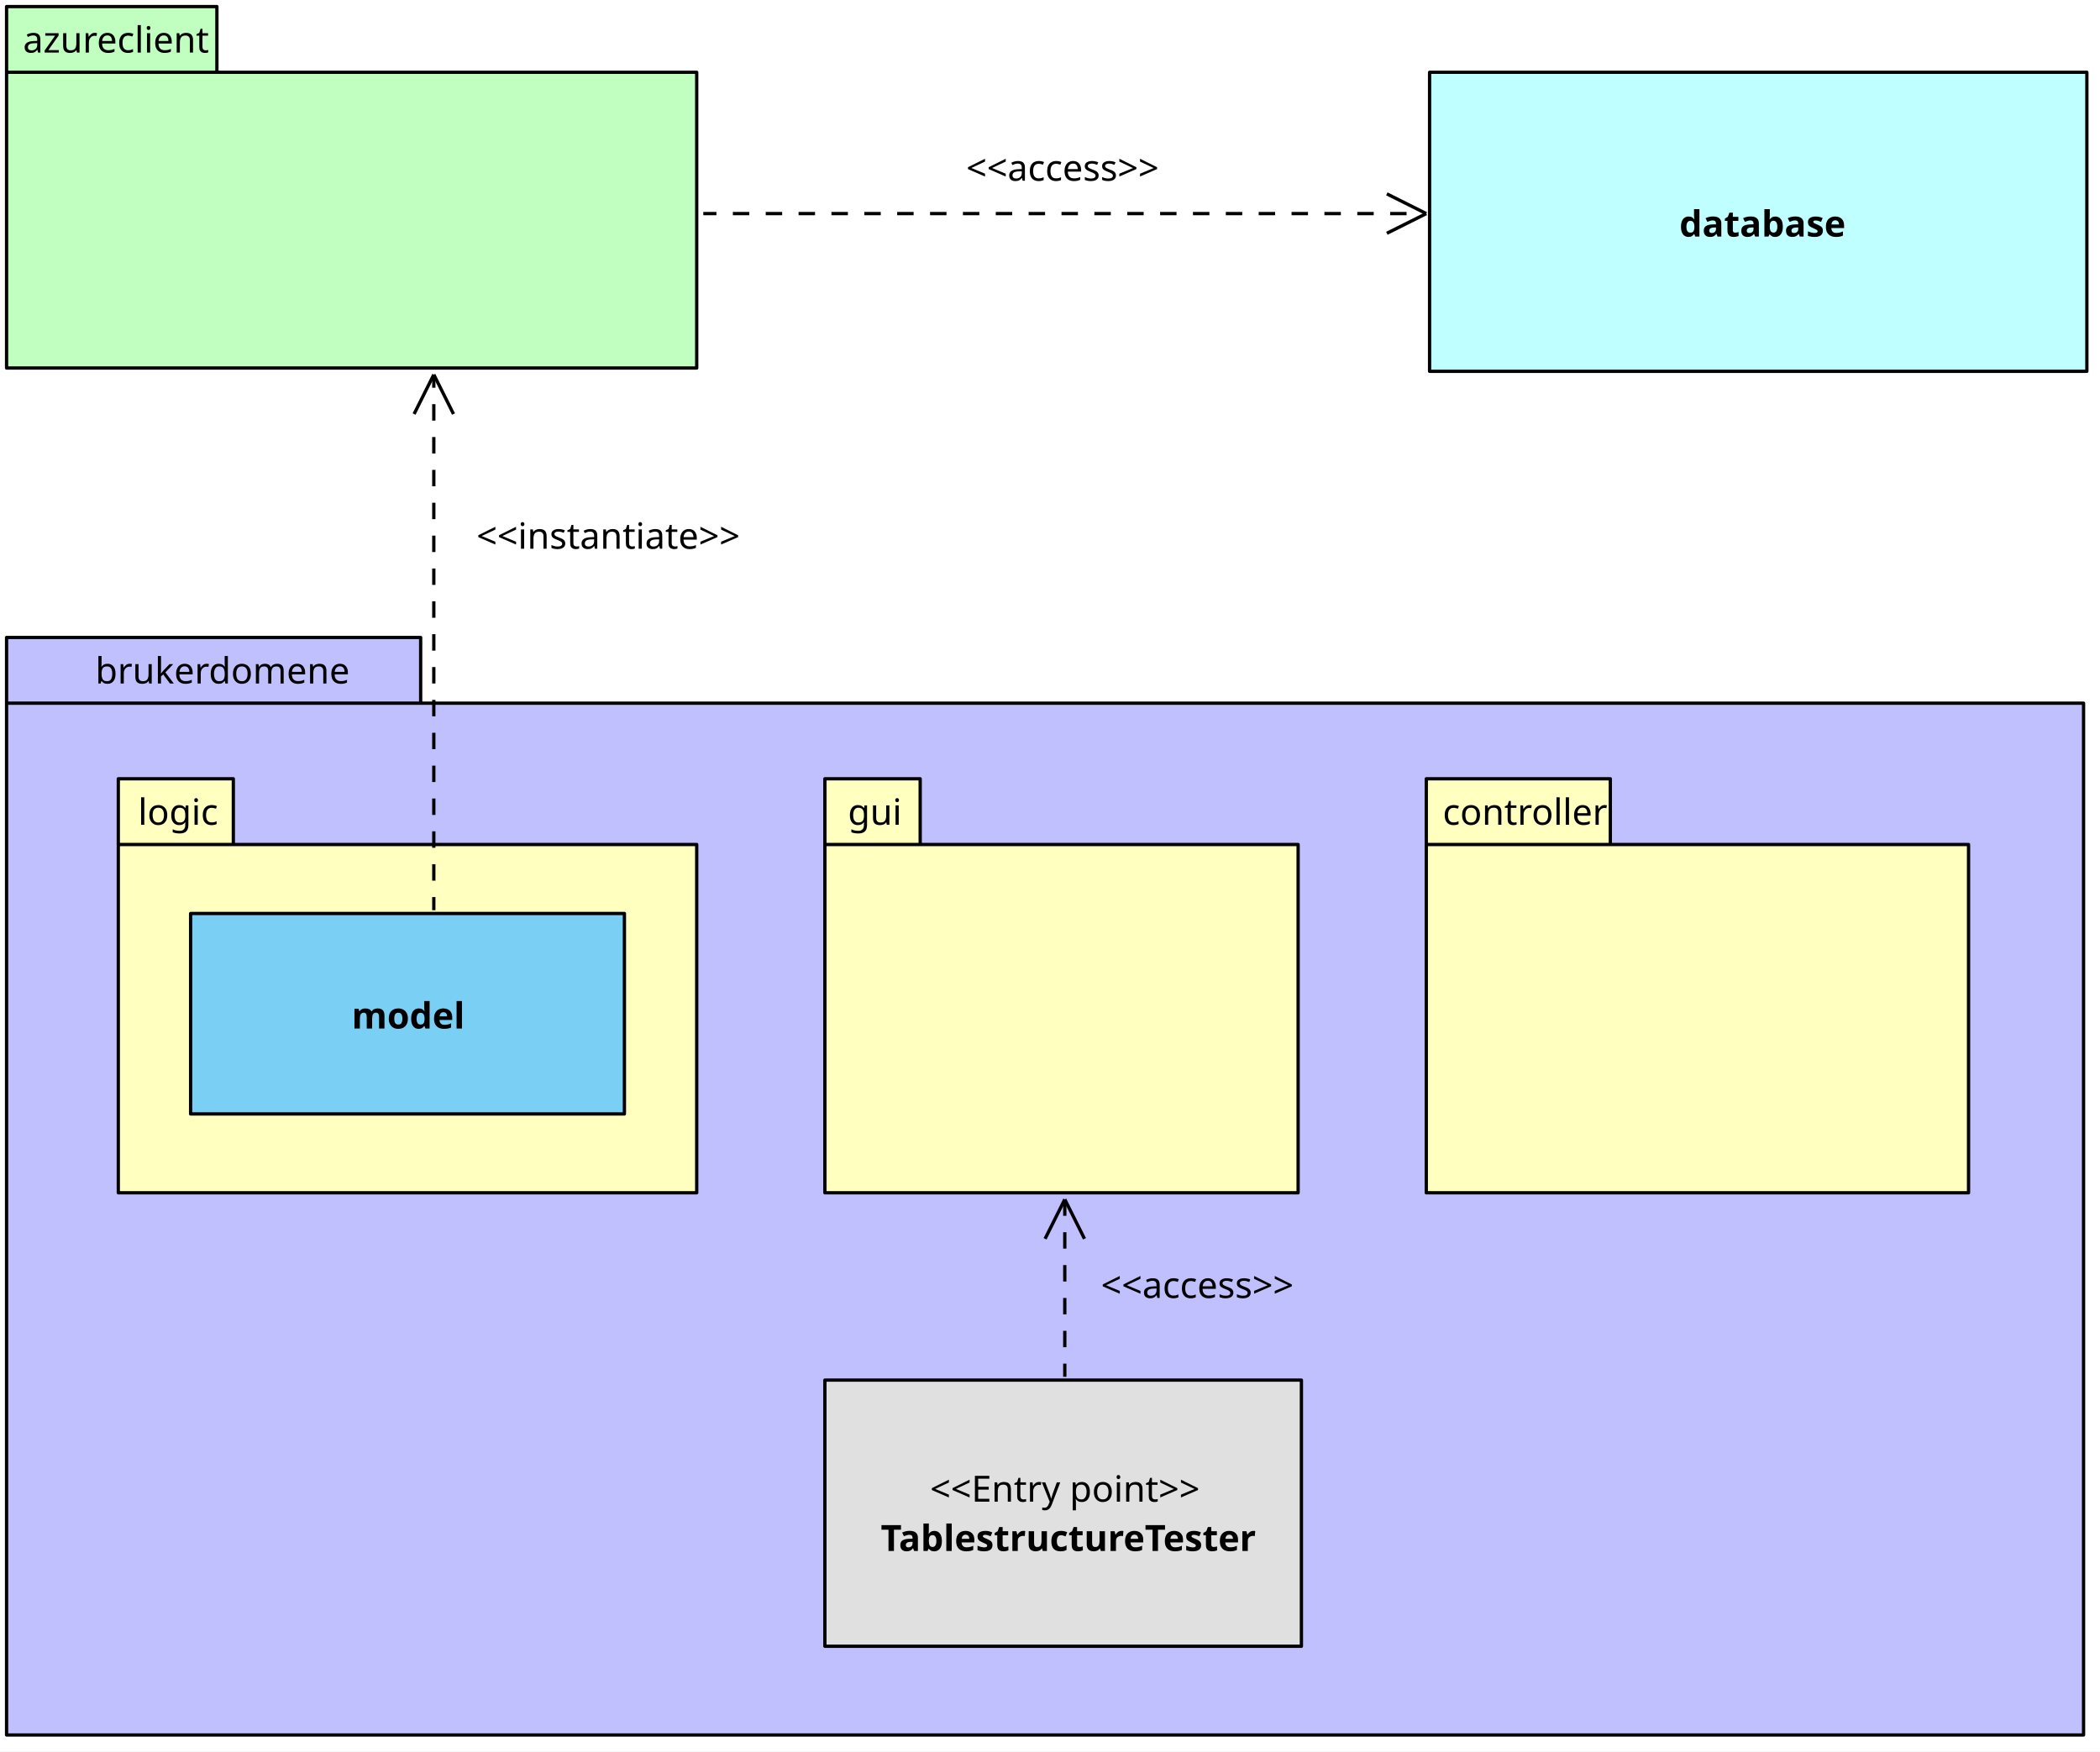
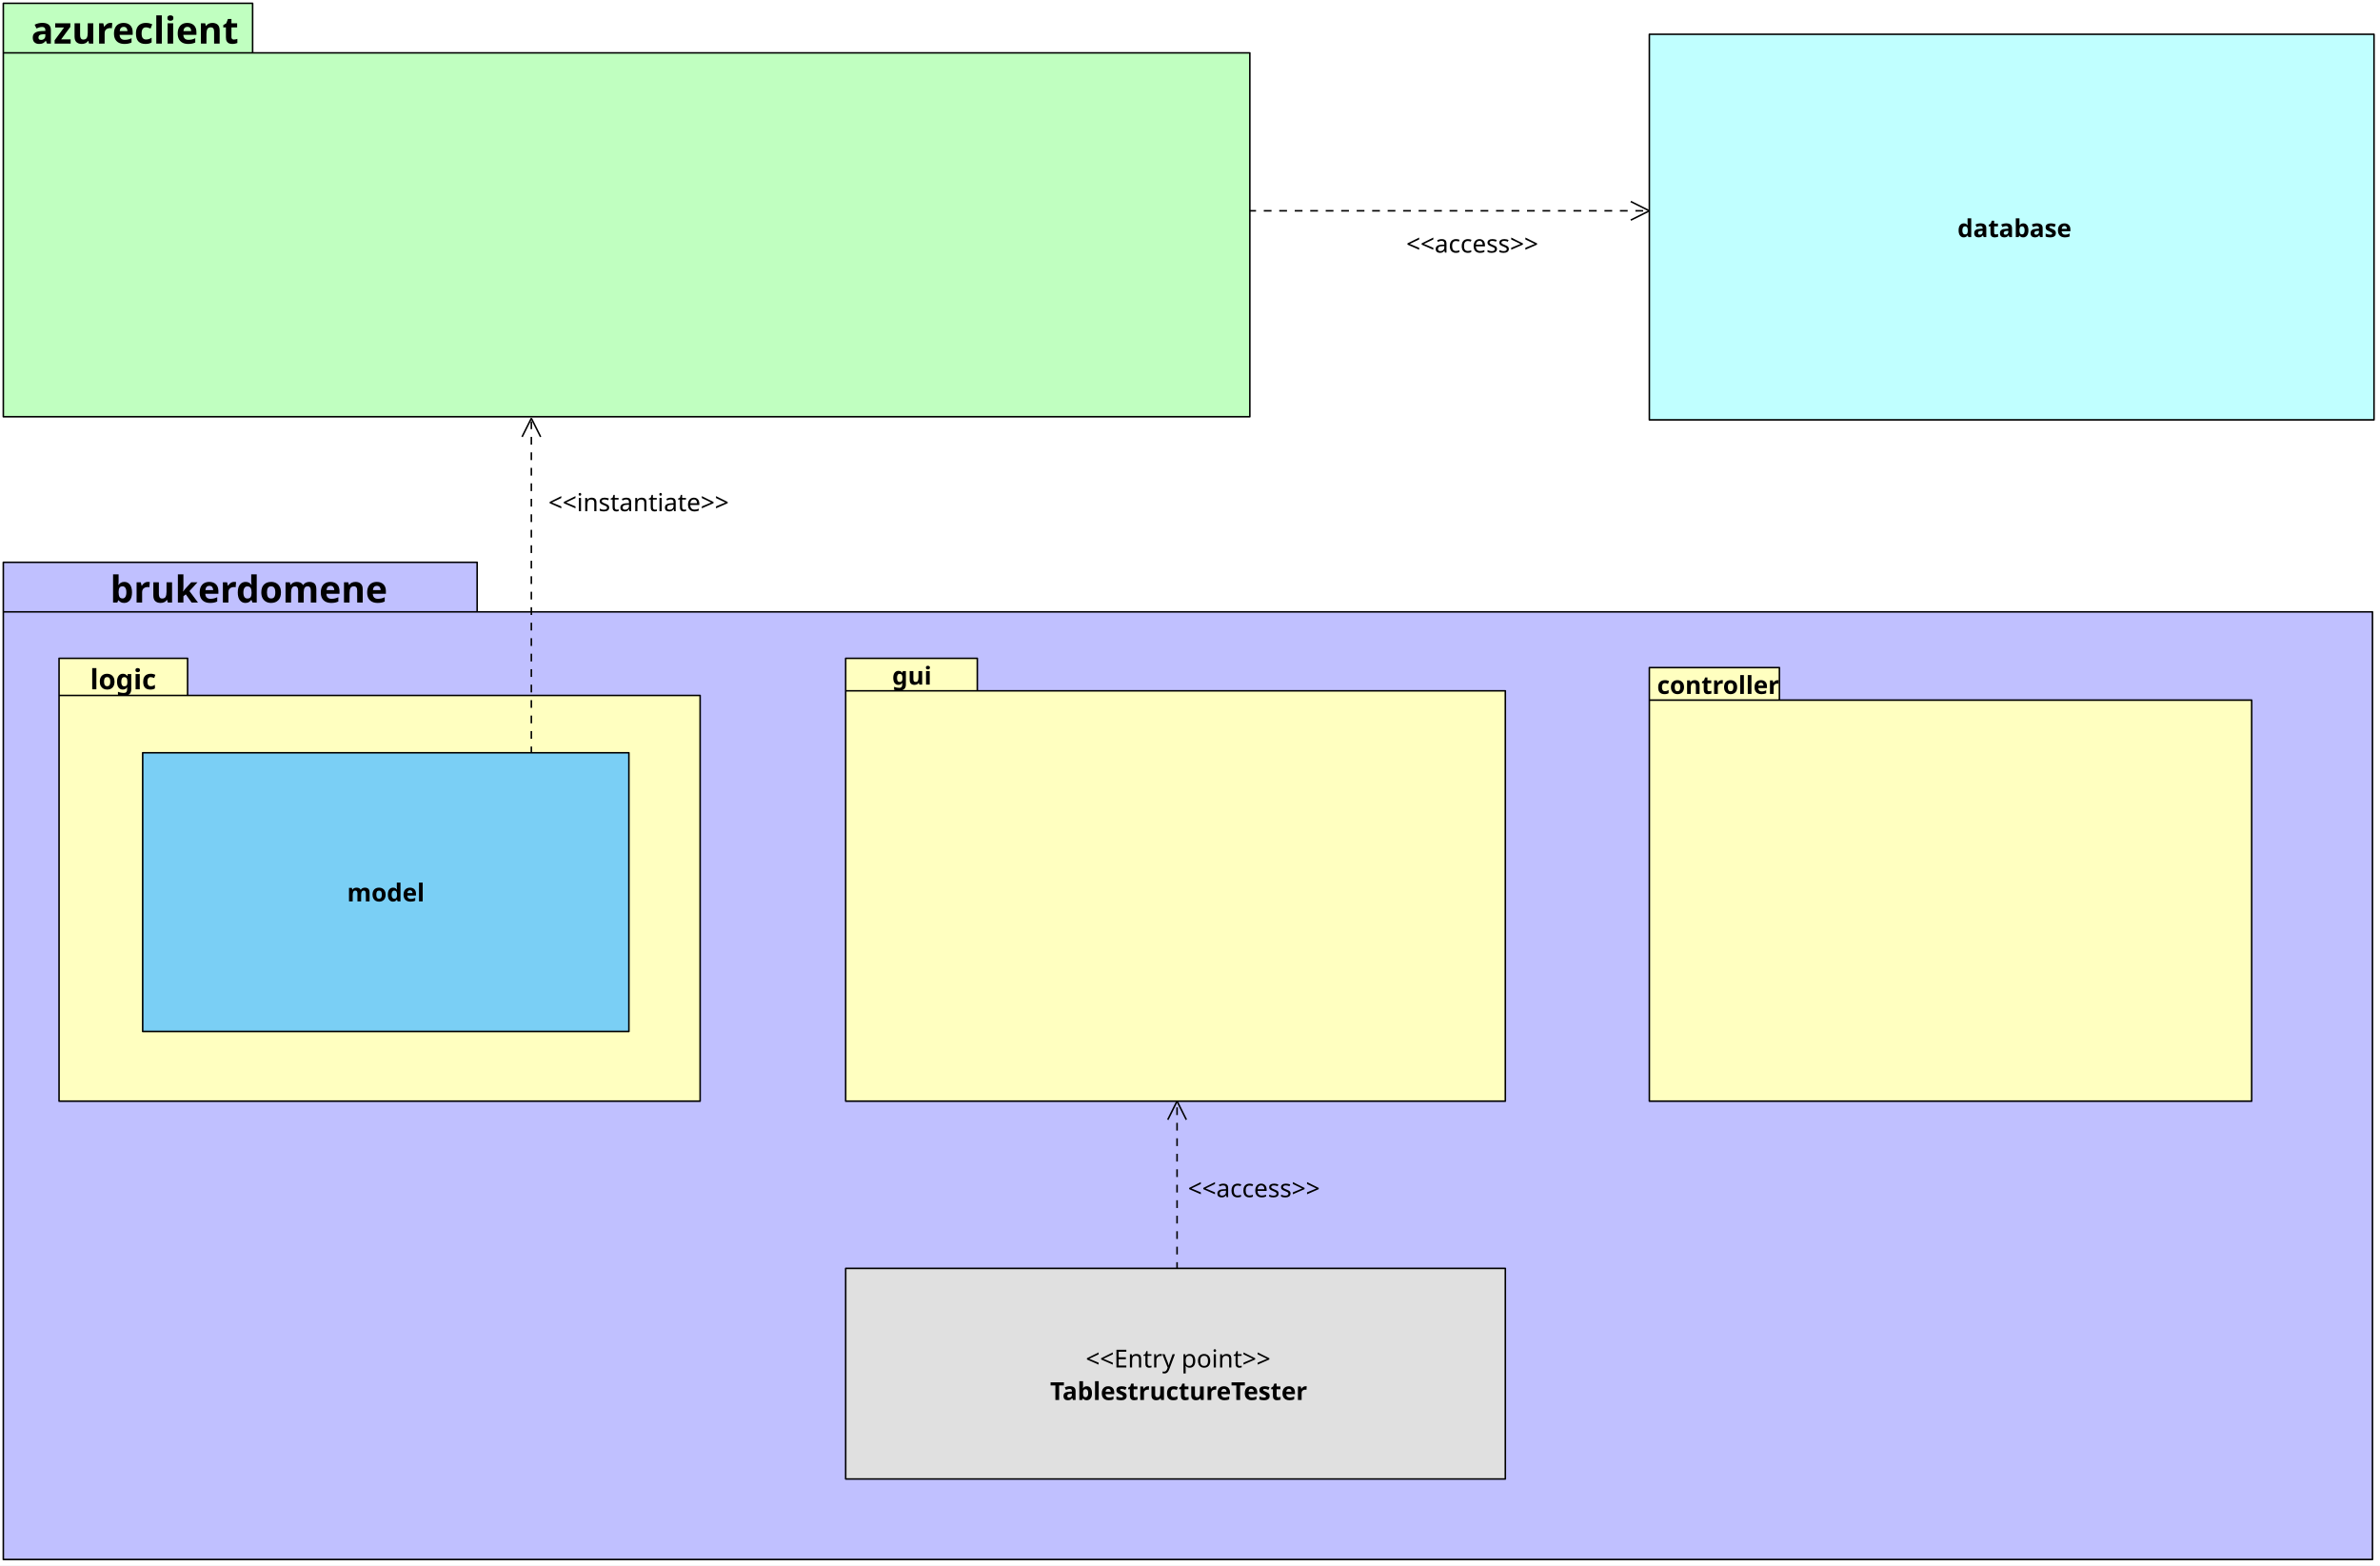
- <svg xmlns="http://www.w3.org/2000/svg" fill-opacity="0" color-rendering="auto" color-interpolation="auto" stroke="rgb(0,0,0)" text-rendering="auto" stroke-linecap="square" width="639" stroke-miterlimit="10" stroke-opacity="0" shape-rendering="auto" fill="rgb(0,0,0)" stroke-dasharray="none" font-weight="normal" stroke-width="1" height="533" font-family="'Dialog'" font-style="normal" stroke-linejoin="miter" font-size="12" stroke-dashoffset="0" image-rendering="auto">
+ <svg xmlns="http://www.w3.org/2000/svg" fill-opacity="0" color-rendering="auto" color-interpolation="auto" stroke="rgb(0,0,0)" text-rendering="auto" stroke-linecap="square" width="1537" stroke-miterlimit="10" stroke-opacity="0" shape-rendering="auto" fill="rgb(0,0,0)" stroke-dasharray="none" font-weight="normal" stroke-width="1" height="1011" font-family="'Dialog'" font-style="normal" stroke-linejoin="miter" font-size="12" stroke-dashoffset="0" image-rendering="auto">
  <defs id="genericDefs" />
  <g>
    <defs id="defs1">
      <clipPath clipPathUnits="userSpaceOnUse" id="clipPath1">
-         <path d="M-7 -7 L644 -7 L644 346 L-7 346 L-7 -7 Z" />
+         <path d="M-7 -7 L1542 -7 L1542 656 L-7 656 L-7 -7 Z" />
      </clipPath>
      <clipPath clipPathUnits="userSpaceOnUse" id="clipPath2">
-         <path d="M0 0 L0 20 L126 20 L126 0 Z" />
+         <path d="M0 -0 L0 32 L306 32 L306 -0 Z" />
      </clipPath>
      <clipPath clipPathUnits="userSpaceOnUse" id="clipPath3">
-         <path d="M-7 -7 L156 -7 L156 138 L-7 138 L-7 -7 Z" />
+         <path d="M-7 -7 L438 -7 L438 298 L-7 298 L-7 -7 Z" />
      </clipPath>
      <clipPath clipPathUnits="userSpaceOnUse" id="clipPath4">
-         <path d="M0 0 L0 20 L29 20 L29 0 Z" />
+         <path d="M0 -0 L0 21 L85 21 L85 -0 Z" />
      </clipPath>
      <clipPath clipPathUnits="userSpaceOnUse" id="clipPath5">
-         <path d="M-7 -7 L177 -7 L177 138 L-7 138 L-7 -7 Z" />
+         <path d="M-7 -7 L401 -7 L401 292 L-7 292 L-7 -7 Z" />
      </clipPath>
      <clipPath clipPathUnits="userSpaceOnUse" id="clipPath6">
-         <path d="M0 0 L0 20 L56 20 L56 0 Z" />
+         <path d="M-0 -0 L-0 21 L84 21 L84 -0 Z" />
      </clipPath>
      <clipPath clipPathUnits="userSpaceOnUse" id="clipPath7">
-         <path d="M-7 -7 L188 -7 L188 138 L-7 138 L-7 -7 Z" />
+         <path d="M-7 -7 L426 -7 L426 298 L-7 298 L-7 -7 Z" />
      </clipPath>
      <clipPath clipPathUnits="userSpaceOnUse" id="clipPath8">
-         <path d="M0 0 L0 20 L35 20 L35 0 Z" />
+         <path d="M0 -0 L0 24 L83 24 L83 -0 Z" />
      </clipPath>
      <clipPath clipPathUnits="userSpaceOnUse" id="clipPath9">
-         <path d="M-7 -7 L143 -7 L143 72 L-7 72 L-7 -7 Z" />
+         <path d="M-7 -7 L325 -7 L325 191 L-7 191 L-7 -7 Z" />
      </clipPath>
      <clipPath clipPathUnits="userSpaceOnUse" id="clipPath10">
-         <path d="M0 0 L0 61 L132 61 L132 0 Z" />
+         <path d="M-0 -0 L-0 180 L313 180 L313 -0 Z" />
      </clipPath>
      <clipPath clipPathUnits="userSpaceOnUse" id="clipPath11">
-         <path d="M-7 -7 L222 -7 L222 122 L-7 122 L-7 -7 Z" />
+         <path d="M-7 -7 L817 -7 L817 279 L-7 279 L-7 -7 Z" />
      </clipPath>
      <clipPath clipPathUnits="userSpaceOnUse" id="clipPath12">
-         <path d="M0 0 L0 20 L64 20 L64 0 Z" />
+         <path d="M0 0 L0 32 L161 32 L161 0 Z" />
      </clipPath>
      <clipPath clipPathUnits="userSpaceOnUse" id="clipPath13">
-         <path d="M-7 -7 L211 -7 L211 102 L-7 102 L-7 -7 Z" />
+         <path d="M-7 -7 L479 -7 L479 260 L-7 260 L-7 -7 Z" />
      </clipPath>
      <clipPath clipPathUnits="userSpaceOnUse" id="clipPath14">
-         <path d="M0 0 L0 91 L200 91 L200 0 Z" />
+         <path d="M-0 0 L-0 249 L469 249 L469 0 Z" />
      </clipPath>
      <clipPath clipPathUnits="userSpaceOnUse" id="clipPath15">
-         <path d="M-7 -7 L156 -7 L156 92 L-7 92 L-7 -7 Z" />
+         <path d="M-7 -7 L437 -7 L437 147 L-7 147 L-7 -7 Z" />
      </clipPath>
      <clipPath clipPathUnits="userSpaceOnUse" id="clipPath16">
-         <path d="M0 0 L0 81 L145 81 L145 0 Z" />
+         <path d="M0 0 L0 136 L426 136 L426 0 Z" />
      </clipPath>
      <clipPath clipPathUnits="userSpaceOnUse" id="clipPath17">
-         <path d="M0 0 L104 0 L104 267 L0 267 L0 0 Z" />
+         <path d="M-0 -0 L147 -0 L147 363 L-0 363 L-0 -0 Z" />
      </clipPath>
      <clipPath clipPathUnits="userSpaceOnUse" id="clipPath18">
-         <path d="M0 0 L324 0 L324 104 L0 104 L0 0 Z" />
+         <path d="M0 -0 L404 -0 L404 147 L0 147 L0 -0 Z" />
      </clipPath>
      <clipPath clipPathUnits="userSpaceOnUse" id="clipPath19">
-         <path d="M0 0 L104 0 L104 158 L0 158 L0 0 Z" />
+         <path d="M0 0 L147 0 L147 254 L0 254 L0 0 Z" />
      </clipPath>
      <clipPath clipPathUnits="userSpaceOnUse" id="clipPath20">
-         <path d="M-80 -15 L160 -15 L160 30 L-80 30 L-80 -15 Z" />
+         <path d="M-108 -20 L216 -20 L216 40 L-108 40 L-108 -20 Z" />
      </clipPath>
      <clipPath clipPathUnits="userSpaceOnUse" id="clipPath21">
-         <path d="M-96 -15 L192 -15 L192 30 L-96 30 L-96 -15 Z" />
+         <path d="M-106 -20 L212 -20 L212 40 L-106 40 L-106 -20 Z" />
+       </clipPath>
+       <clipPath clipPathUnits="userSpaceOnUse" id="clipPath22">
+         <path d="M-130 -22 L260 -22 L260 44 L-130 44 L-130 -22 Z" />
      </clipPath>
    </defs>
    <g fill="white" text-rendering="geometricPrecision" fill-opacity="1" stroke-opacity="1" stroke="white">
-       <rect x="0" width="639" height="533" y="0" stroke="none" />
+       <rect x="0" width="1537" height="1011" y="0" stroke="none" />
    </g>
-     <g font-size="11" transform="translate(2,194)" fill-opacity="1" fill="rgb(192,192,255)" text-rendering="geometricPrecision" font-family="sans-serif" stroke="rgb(192,192,255)" stroke-opacity="1">
-       <rect x="0" width="126" height="20" y="0" clip-path="url(#clipPath1)" stroke="none" />
-       <rect x="0" width="632" height="314" y="20" clip-path="url(#clipPath1)" stroke="none" />
+     <g font-size="24" transform="translate(2.1429,363.1429)" fill-opacity="1" fill="rgb(192,192,255)" text-rendering="geometricPrecision" font-family="sans-serif" stroke="rgb(192,192,255)" font-weight="bold" stroke-opacity="1">
+       <rect x="0" width="306" height="32" y="0" clip-path="url(#clipPath1)" stroke="none" />
+       <rect x="0" width="1530" height="612" y="32" clip-path="url(#clipPath1)" stroke="none" />
    </g>
-     <g font-size="11" stroke-linecap="butt" transform="translate(2,194)" fill-opacity="1" fill="black" text-rendering="geometricPrecision" font-family="sans-serif" stroke-linejoin="round" stroke="black" stroke-opacity="1" stroke-miterlimit="0">
-       <path fill="none" d="M0 20 L632 20 L632 334 L0 334 L0 0 L126 0 L126 20" clip-path="url(#clipPath1)" />
+     <g font-size="24" stroke-linecap="butt" transform="translate(2.1429,363.1429)" fill-opacity="1" fill="black" text-rendering="geometricPrecision" font-family="sans-serif" stroke-linejoin="round" stroke="black" font-weight="bold" stroke-opacity="1" stroke-miterlimit="0">
+       <path fill="none" d="M0 32 L1530 32 L1530 644 L0 644 L0 0 L306 0 L306 32" clip-path="url(#clipPath1)" />
    </g>
-     <g font-size="11" transform="translate(2,194)" fill-opacity="1" fill="black" text-rendering="geometricPrecision" font-family="sans-serif" stroke="black" stroke-opacity="1">
-       <text x="27" xml:space="preserve" y="14" clip-path="url(#clipPath2)" stroke="none">brukerdomene</text>
+     <g font-size="24" transform="translate(2.1429,363.1429)" fill-opacity="1" fill="black" text-rendering="geometricPrecision" font-family="sans-serif" stroke="black" font-weight="bold" stroke-opacity="1">
+       <text x="69" xml:space="preserve" y="26" clip-path="url(#clipPath2)" stroke="none">brukerdomene</text>
    </g>
-     <g font-size="11" transform="translate(251,237)" fill-opacity="1" fill="rgb(255,255,192)" text-rendering="geometricPrecision" font-family="sans-serif" stroke="rgb(255,255,192)" stroke-opacity="1">
-       <rect x="0" width="29" height="20" y="0" clip-path="url(#clipPath3)" stroke="none" />
-       <rect x="0" width="144" height="106" y="20" clip-path="url(#clipPath3)" stroke="none" />
+     <g font-size="16" transform="translate(546.1429,425.1429)" fill-opacity="1" fill="rgb(255,255,192)" text-rendering="geometricPrecision" font-family="sans-serif" stroke="rgb(255,255,192)" font-weight="bold" stroke-opacity="1">
+       <rect x="0" width="85" height="21" y="0" clip-path="url(#clipPath3)" stroke="none" />
+       <rect x="0" width="426" height="265" y="21" clip-path="url(#clipPath3)" stroke="none" />
    </g>
-     <g font-size="11" stroke-linecap="butt" transform="translate(251,237)" fill-opacity="1" fill="black" text-rendering="geometricPrecision" font-family="sans-serif" stroke-linejoin="round" stroke="black" stroke-opacity="1" stroke-miterlimit="0">
-       <path fill="none" d="M0 20 L144 20 L144 126 L0 126 L0 0 L29 0 L29 20" clip-path="url(#clipPath3)" />
+     <g font-size="16" stroke-linecap="butt" transform="translate(546.1429,425.1429)" fill-opacity="1" fill="black" text-rendering="geometricPrecision" font-family="sans-serif" stroke-linejoin="round" stroke="black" font-weight="bold" stroke-opacity="1" stroke-miterlimit="0">
+       <path fill="none" d="M0 21 L426 21 L426 286 L0 286 L0 0 L85 0 L85 21" clip-path="url(#clipPath3)" />
    </g>
-     <g font-size="11" transform="translate(251,237)" fill-opacity="1" fill="black" text-rendering="geometricPrecision" font-family="sans-serif" stroke="black" stroke-opacity="1">
-       <text x="7" xml:space="preserve" y="14" clip-path="url(#clipPath4)" stroke="none">gui</text>
+     <g font-size="16" transform="translate(546.1429,425.1429)" fill-opacity="1" fill="black" text-rendering="geometricPrecision" font-family="sans-serif" stroke="black" font-weight="bold" stroke-opacity="1">
+       <text x="30" xml:space="preserve" y="17" clip-path="url(#clipPath4)" stroke="none">gui</text>
    </g>
-     <g font-size="11" transform="translate(434,237)" fill-opacity="1" fill="rgb(255,255,192)" text-rendering="geometricPrecision" font-family="sans-serif" stroke="rgb(255,255,192)" stroke-opacity="1">
-       <rect x="0" width="56" height="20" y="0" clip-path="url(#clipPath5)" stroke="none" />
-       <rect x="0" width="165" height="106" y="20" clip-path="url(#clipPath5)" stroke="none" />
+     <g font-size="16" transform="translate(1065.143,431.1429)" fill-opacity="1" fill="rgb(255,255,192)" text-rendering="geometricPrecision" font-family="sans-serif" stroke="rgb(255,255,192)" font-weight="bold" stroke-opacity="1">
+       <rect x="0" width="84" height="21" y="0" clip-path="url(#clipPath5)" stroke="none" />
+       <rect x="0" width="389" height="259" y="21" clip-path="url(#clipPath5)" stroke="none" />
    </g>
-     <g font-size="11" stroke-linecap="butt" transform="translate(434,237)" fill-opacity="1" fill="black" text-rendering="geometricPrecision" font-family="sans-serif" stroke-linejoin="round" stroke="black" stroke-opacity="1" stroke-miterlimit="0">
-       <path fill="none" d="M0 20 L165 20 L165 126 L0 126 L0 0 L56 0 L56 20" clip-path="url(#clipPath5)" />
+     <g font-size="16" stroke-linecap="butt" transform="translate(1065.143,431.1429)" fill-opacity="1" fill="black" text-rendering="geometricPrecision" font-family="sans-serif" stroke-linejoin="round" stroke="black" font-weight="bold" stroke-opacity="1" stroke-miterlimit="0">
+       <path fill="none" d="M0 21 L389 21 L389 280 L0 280 L0 0 L84 0 L84 21" clip-path="url(#clipPath5)" />
    </g>
-     <g font-size="11" transform="translate(434,237)" fill-opacity="1" fill="black" text-rendering="geometricPrecision" font-family="sans-serif" stroke="black" stroke-opacity="1">
-       <text x="5" xml:space="preserve" y="14" clip-path="url(#clipPath6)" stroke="none">controller</text>
+     <g font-size="16" transform="translate(1065.143,431.1429)" fill-opacity="1" fill="black" text-rendering="geometricPrecision" font-family="sans-serif" stroke="black" font-weight="bold" stroke-opacity="1">
+       <text x="5" xml:space="preserve" y="17" clip-path="url(#clipPath6)" stroke="none">controller</text>
    </g>
-     <g font-size="11" transform="translate(36,237)" fill-opacity="1" fill="rgb(255,255,192)" text-rendering="geometricPrecision" font-family="sans-serif" stroke="rgb(255,255,192)" stroke-opacity="1">
-       <rect x="0" width="35" height="20" y="0" clip-path="url(#clipPath7)" stroke="none" />
-       <rect x="0" width="176" height="106" y="20" clip-path="url(#clipPath7)" stroke="none" />
+     <g font-size="18" transform="translate(38.1429,425.1429)" fill-opacity="1" fill="rgb(255,255,192)" text-rendering="geometricPrecision" font-family="sans-serif" stroke="rgb(255,255,192)" font-weight="bold" stroke-opacity="1">
+       <rect x="0" width="83" height="24" y="0" clip-path="url(#clipPath7)" stroke="none" />
+       <rect x="0" width="414" height="262" y="24" clip-path="url(#clipPath7)" stroke="none" />
    </g>
-     <g font-size="11" stroke-linecap="butt" transform="translate(36,237)" fill-opacity="1" fill="black" text-rendering="geometricPrecision" font-family="sans-serif" stroke-linejoin="round" stroke="black" stroke-opacity="1" stroke-miterlimit="0">
-       <path fill="none" d="M0 20 L176 20 L176 126 L0 126 L0 0 L35 0 L35 20" clip-path="url(#clipPath7)" />
+     <g font-size="18" stroke-linecap="butt" transform="translate(38.1429,425.1429)" fill-opacity="1" fill="black" text-rendering="geometricPrecision" font-family="sans-serif" stroke-linejoin="round" stroke="black" font-weight="bold" stroke-opacity="1" stroke-miterlimit="0">
+       <path fill="none" d="M0 24 L414 24 L414 286 L0 286 L0 0 L83 0 L83 24" clip-path="url(#clipPath7)" />
    </g>
-     <g font-size="11" transform="translate(36,237)" fill-opacity="1" fill="black" text-rendering="geometricPrecision" font-family="sans-serif" stroke="black" stroke-opacity="1">
-       <text x="6" xml:space="preserve" y="14" clip-path="url(#clipPath8)" stroke="none">logic</text>
+     <g font-size="18" transform="translate(38.1429,425.1429)" fill-opacity="1" fill="black" text-rendering="geometricPrecision" font-family="sans-serif" stroke="black" font-weight="bold" stroke-opacity="1">
+       <text x="20" xml:space="preserve" y="20" clip-path="url(#clipPath8)" stroke="none">logic</text>
    </g>
-     <g font-size="11" transform="translate(58,278)" fill-opacity="1" fill="rgb(122,207,245)" text-rendering="geometricPrecision" font-family="sans-serif" stroke="rgb(122,207,245)" font-weight="bold" stroke-opacity="1">
-       <rect x="0" width="132" height="61" y="0" clip-path="url(#clipPath9)" stroke="none" />
+     <g font-size="16" transform="translate(92.1429,486.1429)" fill-opacity="1" fill="rgb(122,207,245)" text-rendering="geometricPrecision" font-family="sans-serif" stroke="rgb(122,207,245)" font-weight="bold" stroke-opacity="1">
+       <rect x="0" width="314" height="180" y="0" clip-path="url(#clipPath9)" stroke="none" />
    </g>
-     <g font-size="11" stroke-linecap="butt" transform="translate(58,278)" fill-opacity="1" fill="black" text-rendering="geometricPrecision" font-family="sans-serif" stroke-linejoin="round" stroke="black" font-weight="bold" stroke-opacity="1" stroke-miterlimit="0">
-       <rect fill="none" x="0" width="132" height="61" y="0" clip-path="url(#clipPath9)" />
+     <g font-size="16" stroke-linecap="butt" transform="translate(92.1429,486.1429)" fill-opacity="1" fill="black" text-rendering="geometricPrecision" font-family="sans-serif" stroke-linejoin="round" stroke="black" font-weight="bold" stroke-opacity="1" stroke-miterlimit="0">
+       <rect fill="none" x="0" width="314" height="180" y="0" clip-path="url(#clipPath9)" />
    </g>
-     <g font-size="11" transform="translate(58,278)" fill-opacity="1" fill="black" text-rendering="geometricPrecision" font-family="sans-serif" stroke="black" font-weight="bold" stroke-opacity="1">
-       <text x="49" xml:space="preserve" y="35" clip-path="url(#clipPath10)" stroke="none">model</text>
+     <g font-size="16" transform="translate(92.1429,486.1429)" fill-opacity="1" fill="black" text-rendering="geometricPrecision" font-family="sans-serif" stroke="black" font-weight="bold" stroke-opacity="1">
+       <text x="132" xml:space="preserve" y="96" clip-path="url(#clipPath10)" stroke="none">model</text>
    </g>
-     <g font-size="11" transform="translate(2,2)" fill-opacity="1" fill="rgb(192,255,192)" text-rendering="geometricPrecision" font-family="sans-serif" stroke="rgb(192,255,192)" stroke-opacity="1">
-       <rect x="0" width="64" height="20" y="0" clip-path="url(#clipPath11)" stroke="none" />
-       <rect x="0" width="210" height="90" y="20" clip-path="url(#clipPath11)" stroke="none" />
+     <g font-size="24" transform="translate(2.1429,2.1429)" fill-opacity="1" fill="rgb(192,255,192)" text-rendering="geometricPrecision" font-family="sans-serif" stroke="rgb(192,255,192)" font-weight="bold" stroke-opacity="1">
+       <rect x="0" width="161" height="32" y="0" clip-path="url(#clipPath11)" stroke="none" />
+       <rect x="0" width="805" height="235" y="32" clip-path="url(#clipPath11)" stroke="none" />
    </g>
-     <g font-size="11" stroke-linecap="butt" transform="translate(2,2)" fill-opacity="1" fill="black" text-rendering="geometricPrecision" font-family="sans-serif" stroke-linejoin="round" stroke="black" stroke-opacity="1" stroke-miterlimit="0">
-       <path fill="none" d="M0 20 L210 20 L210 110 L0 110 L0 0 L64 0 L64 20" clip-path="url(#clipPath11)" />
+     <g font-size="24" stroke-linecap="butt" transform="translate(2.1429,2.1429)" fill-opacity="1" fill="black" text-rendering="geometricPrecision" font-family="sans-serif" stroke-linejoin="round" stroke="black" font-weight="bold" stroke-opacity="1" stroke-miterlimit="0">
+       <path fill="none" d="M0 32 L805 32 L805 267 L0 267 L0 0 L161 0 L161 32" clip-path="url(#clipPath11)" />
    </g>
-     <g font-size="11" transform="translate(2,2)" fill-opacity="1" fill="black" text-rendering="geometricPrecision" font-family="sans-serif" stroke="black" stroke-opacity="1">
-       <text x="5" xml:space="preserve" y="14" clip-path="url(#clipPath12)" stroke="none">azureclient</text>
+     <g font-size="24" transform="translate(2.1429,2.1429)" fill-opacity="1" fill="black" text-rendering="geometricPrecision" font-family="sans-serif" stroke="black" font-weight="bold" stroke-opacity="1">
+       <text x="18" xml:space="preserve" y="26" clip-path="url(#clipPath12)" stroke="none">azureclient</text>
    </g>
-     <g font-size="11" transform="translate(435,22)" fill-opacity="1" fill="rgb(192,255,255)" text-rendering="geometricPrecision" font-family="sans-serif" stroke="rgb(192,255,255)" font-weight="bold" stroke-opacity="1">
-       <rect x="0" width="200" height="91" y="0" clip-path="url(#clipPath13)" stroke="none" />
+     <g font-size="16" transform="translate(1065.143,22.1429)" fill-opacity="1" fill="rgb(192,255,255)" text-rendering="geometricPrecision" font-family="sans-serif" stroke="rgb(192,255,255)" font-weight="bold" stroke-opacity="1">
+       <rect x="0" width="468" height="249" y="0" clip-path="url(#clipPath13)" stroke="none" />
    </g>
-     <g font-size="11" stroke-linecap="butt" transform="translate(435,22)" fill-opacity="1" fill="black" text-rendering="geometricPrecision" font-family="sans-serif" stroke-linejoin="round" stroke="black" font-weight="bold" stroke-opacity="1" stroke-miterlimit="0">
-       <rect fill="none" x="0" width="200" height="91" y="0" clip-path="url(#clipPath13)" />
+     <g font-size="16" stroke-linecap="butt" transform="translate(1065.143,22.1429)" fill-opacity="1" fill="black" text-rendering="geometricPrecision" font-family="sans-serif" stroke-linejoin="round" stroke="black" font-weight="bold" stroke-opacity="1" stroke-miterlimit="0">
+       <rect fill="none" x="0" width="468" height="249" y="0" clip-path="url(#clipPath13)" />
    </g>
-     <g font-size="11" transform="translate(435,22)" fill-opacity="1" fill="black" text-rendering="geometricPrecision" font-family="sans-serif" stroke="black" font-weight="bold" stroke-opacity="1">
-       <text x="76" xml:space="preserve" y="50" clip-path="url(#clipPath14)" stroke="none">database</text>
+     <g font-size="16" transform="translate(1065.143,22.1429)" fill-opacity="1" fill="black" text-rendering="geometricPrecision" font-family="sans-serif" stroke="black" font-weight="bold" stroke-opacity="1">
+       <text x="199" xml:space="preserve" y="131" clip-path="url(#clipPath14)" stroke="none">database</text>
    </g>
-     <g font-size="11" transform="translate(251,420)" fill-opacity="1" fill="rgb(224,224,224)" text-rendering="geometricPrecision" font-family="sans-serif" stroke="rgb(224,224,224)" font-weight="bold" stroke-opacity="1">
-       <rect x="0" width="145" height="81" y="0" clip-path="url(#clipPath15)" stroke="none" />
+     <g font-size="16" transform="translate(546.1429,819.1429)" fill-opacity="1" fill="rgb(224,224,224)" text-rendering="geometricPrecision" font-family="sans-serif" stroke="rgb(224,224,224)" font-weight="bold" stroke-opacity="1">
+       <rect x="0" width="426" height="136" y="0" clip-path="url(#clipPath15)" stroke="none" />
    </g>
-     <g font-size="11" stroke-linecap="butt" transform="translate(251,420)" fill-opacity="1" fill="black" text-rendering="geometricPrecision" font-family="sans-serif" stroke-linejoin="round" stroke="black" font-weight="bold" stroke-opacity="1" stroke-miterlimit="0">
-       <rect fill="none" x="0" width="145" height="81" y="0" clip-path="url(#clipPath15)" />
+     <g font-size="16" stroke-linecap="butt" transform="translate(546.1429,819.1429)" fill-opacity="1" fill="black" text-rendering="geometricPrecision" font-family="sans-serif" stroke-linejoin="round" stroke="black" font-weight="bold" stroke-opacity="1" stroke-miterlimit="0">
+       <rect fill="none" x="0" width="426" height="136" y="0" clip-path="url(#clipPath15)" />
    </g>
-     <g font-size="11" transform="translate(251,420)" fill-opacity="1" fill="black" text-rendering="geometricPrecision" font-family="sans-serif" stroke="black" stroke-opacity="1">
-       <text x="32" xml:space="preserve" y="37" clip-path="url(#clipPath16)" stroke="none">&lt;&lt;Entry point&gt;&gt;</text>
-       <text x="17" xml:space="preserve" y="52" font-weight="bold" clip-path="url(#clipPath16)" stroke="none">TablestructureTester</text>
+     <g font-size="16" transform="translate(546.1429,819.1429)" fill-opacity="1" fill="black" text-rendering="geometricPrecision" font-family="sans-serif" stroke="black" stroke-opacity="1">
+       <text x="155" xml:space="preserve" y="64" clip-path="url(#clipPath16)" stroke="none">&lt;&lt;Entry point&gt;&gt;</text>
+       <text x="132" xml:space="preserve" y="85" font-weight="bold" clip-path="url(#clipPath16)" stroke="none">TablestructureTester</text>
    </g>
-     <g font-size="11" stroke-linecap="butt" transform="translate(82,64)" stroke-dashoffset="1" fill-opacity="1" fill="black" text-rendering="geometricPrecision" font-family="sans-serif" stroke-linejoin="round" stroke-dasharray="5" stroke="black" stroke-opacity="1">
-       <line y2="50" fill="none" x1="50" clip-path="url(#clipPath17)" x2="50" y1="213" />
-       <line stroke-dashoffset="0" clip-path="url(#clipPath17)" fill="none" x1="50" x2="44" y1="50" y2="62" stroke-dasharray="none" />
-       <line stroke-dashoffset="0" clip-path="url(#clipPath17)" fill="none" x1="50" x2="56" y1="50" y2="62" stroke-dasharray="none" />
+     <g font-size="16" stroke-linecap="butt" transform="translate(272.1429,199.1429)" stroke-dashoffset="1" fill-opacity="1" fill="black" text-rendering="geometricPrecision" font-family="sans-serif" stroke-linejoin="round" stroke-dasharray="5" stroke="black" stroke-opacity="1">
+       <line y2="71" fill="none" x1="71" clip-path="url(#clipPath17)" x2="71" y1="287" />
+       <line stroke-dashoffset="0" clip-path="url(#clipPath17)" fill="none" x1="71" x2="65" y1="71" y2="83" stroke-dasharray="none" />
+       <line stroke-dashoffset="0" clip-path="url(#clipPath17)" fill="none" x1="71" x2="77" y1="71" y2="83" stroke-dasharray="none" />
    </g>
-     <g font-size="11" stroke-linecap="butt" transform="translate(164,15)" stroke-dashoffset="1" fill-opacity="1" fill="black" text-rendering="geometricPrecision" font-family="sans-serif" stroke-linejoin="round" stroke-dasharray="5" stroke="black" stroke-opacity="1">
-       <line y2="50" fill="none" x1="50" clip-path="url(#clipPath18)" x2="270" y1="50" />
-       <line stroke-dashoffset="0" clip-path="url(#clipPath18)" fill="none" x1="270" x2="258" y1="50" y2="44" stroke-dasharray="none" />
-       <line stroke-dashoffset="0" clip-path="url(#clipPath18)" fill="none" x1="270" x2="258" y1="50" y2="56" stroke-dasharray="none" />
+     <g font-size="16" stroke-linecap="butt" transform="translate(736.1429,65.1429)" stroke-dashoffset="1" fill-opacity="1" fill="black" text-rendering="geometricPrecision" font-family="sans-serif" stroke-linejoin="round" stroke-dasharray="5" stroke="black" stroke-opacity="1">
+       <line y2="71" fill="none" x1="71" clip-path="url(#clipPath18)" x2="329" y1="71" />
+       <line stroke-dashoffset="0" clip-path="url(#clipPath18)" fill="none" x1="329" x2="317" y1="71" y2="65" stroke-dasharray="none" />
+       <line stroke-dashoffset="0" clip-path="url(#clipPath18)" fill="none" x1="329" x2="317" y1="71" y2="77" stroke-dasharray="none" />
    </g>
-     <g font-size="11" stroke-linecap="butt" transform="translate(274,315)" stroke-dashoffset="1" fill-opacity="1" fill="black" text-rendering="geometricPrecision" font-family="sans-serif" stroke-linejoin="round" stroke-dasharray="5" stroke="black" stroke-opacity="1">
-       <line y2="50" fill="none" x1="50" clip-path="url(#clipPath19)" x2="50" y1="104" />
-       <line stroke-dashoffset="0" clip-path="url(#clipPath19)" fill="none" x1="50" x2="44" y1="50" y2="62" stroke-dasharray="none" />
-       <line stroke-dashoffset="0" clip-path="url(#clipPath19)" fill="none" x1="50" x2="56" y1="50" y2="62" stroke-dasharray="none" />
+     <g font-size="16" stroke-linecap="butt" transform="translate(689.1429,640.1429)" stroke-dashoffset="1" fill-opacity="1" fill="black" text-rendering="geometricPrecision" font-family="sans-serif" stroke-linejoin="round" stroke-dasharray="5" stroke="black" stroke-opacity="1">
+       <line y2="71" fill="none" x1="71" clip-path="url(#clipPath19)" x2="71" y1="179" />
+       <line stroke-dashoffset="0" clip-path="url(#clipPath19)" fill="none" x1="71" x2="65" y1="71" y2="83" stroke-dasharray="none" />
+       <line stroke-dashoffset="0" clip-path="url(#clipPath19)" fill="none" x1="71" x2="77" y1="71" y2="83" stroke-dasharray="none" />
    </g>
-     <g font-size="11" transform="translate(325,383)" fill-opacity="1" fill="black" text-rendering="geometricPrecision" font-family="sans-serif" stroke="black" stroke-opacity="1">
-       <text x="10" xml:space="preserve" y="12" clip-path="url(#clipPath20)" stroke="none">&lt;&lt;access&gt;&gt;</text>
+     <g font-size="16" transform="translate(758.1429,756.1429)" fill-opacity="1" fill="black" text-rendering="geometricPrecision" font-family="sans-serif" stroke="black" stroke-opacity="1">
+       <text x="9" xml:space="preserve" y="17" clip-path="url(#clipPath20)" stroke="none">&lt;&lt;access&gt;&gt;</text>
    </g>
-     <g font-size="11" transform="translate(284,43)" fill-opacity="1" fill="black" text-rendering="geometricPrecision" font-family="sans-serif" stroke="black" stroke-opacity="1">
-       <text x="10" xml:space="preserve" y="12" clip-path="url(#clipPath20)" stroke="none">&lt;&lt;access&gt;&gt;</text>
+     <g font-size="16" transform="translate(900.1429,146.1429)" fill-opacity="1" fill="black" text-rendering="geometricPrecision" font-family="sans-serif" stroke="black" stroke-opacity="1">
+       <text x="8" xml:space="preserve" y="17" clip-path="url(#clipPath21)" stroke="none">&lt;&lt;access&gt;&gt;</text>
    </g>
-     <g font-size="11" transform="translate(135,155)" fill-opacity="1" fill="black" text-rendering="geometricPrecision" font-family="sans-serif" stroke="black" stroke-opacity="1">
-       <text x="10" xml:space="preserve" y="12" clip-path="url(#clipPath21)" stroke="none">&lt;&lt;instantiate&gt;&gt;</text>
+     <g font-size="16" transform="translate(345.1429,313.1429)" fill-opacity="1" fill="black" text-rendering="geometricPrecision" font-family="sans-serif" stroke="black" stroke-opacity="1">
+       <text x="9" xml:space="preserve" y="17" clip-path="url(#clipPath22)" stroke="none">&lt;&lt;instantiate&gt;&gt;</text>
    </g>
  </g>
</svg>
